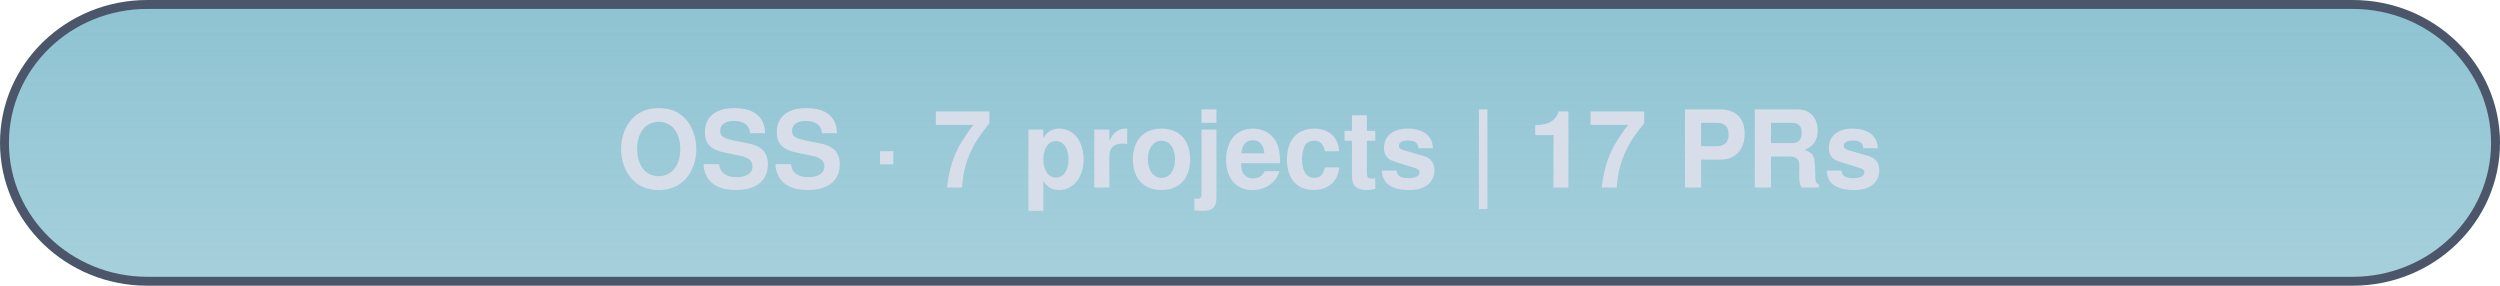
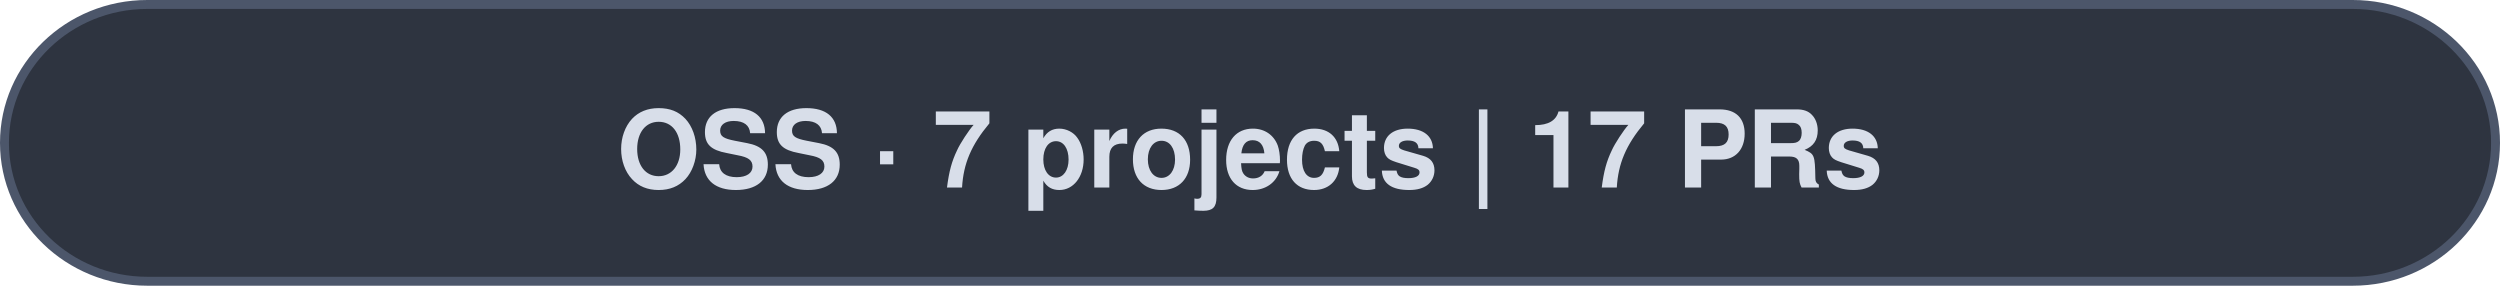
<svg xmlns="http://www.w3.org/2000/svg" width="280" height="32" viewBox="0 0 280 32" role="img" aria-label="OSS Contributions">
  <defs>
    <style>
      text {
        font-family: system-ui, -apple-system, BlinkMacSystemFont,
                     "Segoe UI", Helvetica, Arial, sans-serif;
        fill: #d8dee9;
        font-size: 12px;
        font-weight: 700;
      }

      .card {
-         fill: url(#badgeGradient);
+         fill: #2e3440;
        stroke: #4c566a;
        stroke-width: 1;
        rx: 16;
      }
    </style>
    <linearGradient id="badgeGradient" x1="0" y1="0" x2="0" y2="1">
      <stop offset="0%" stop-color="#88c0d0" stop-opacity="0.95" />
      <stop offset="100%" stop-color="#88c0d0" stop-opacity="0.75" />
    </linearGradient>
  </defs>
  <rect class="card" x="0.5" y="0.5" width="279" height="31" />
  <text x="140" y="21" text-anchor="middle">
    OSS · 7 projects | 17 PRs
  </text>
</svg>
